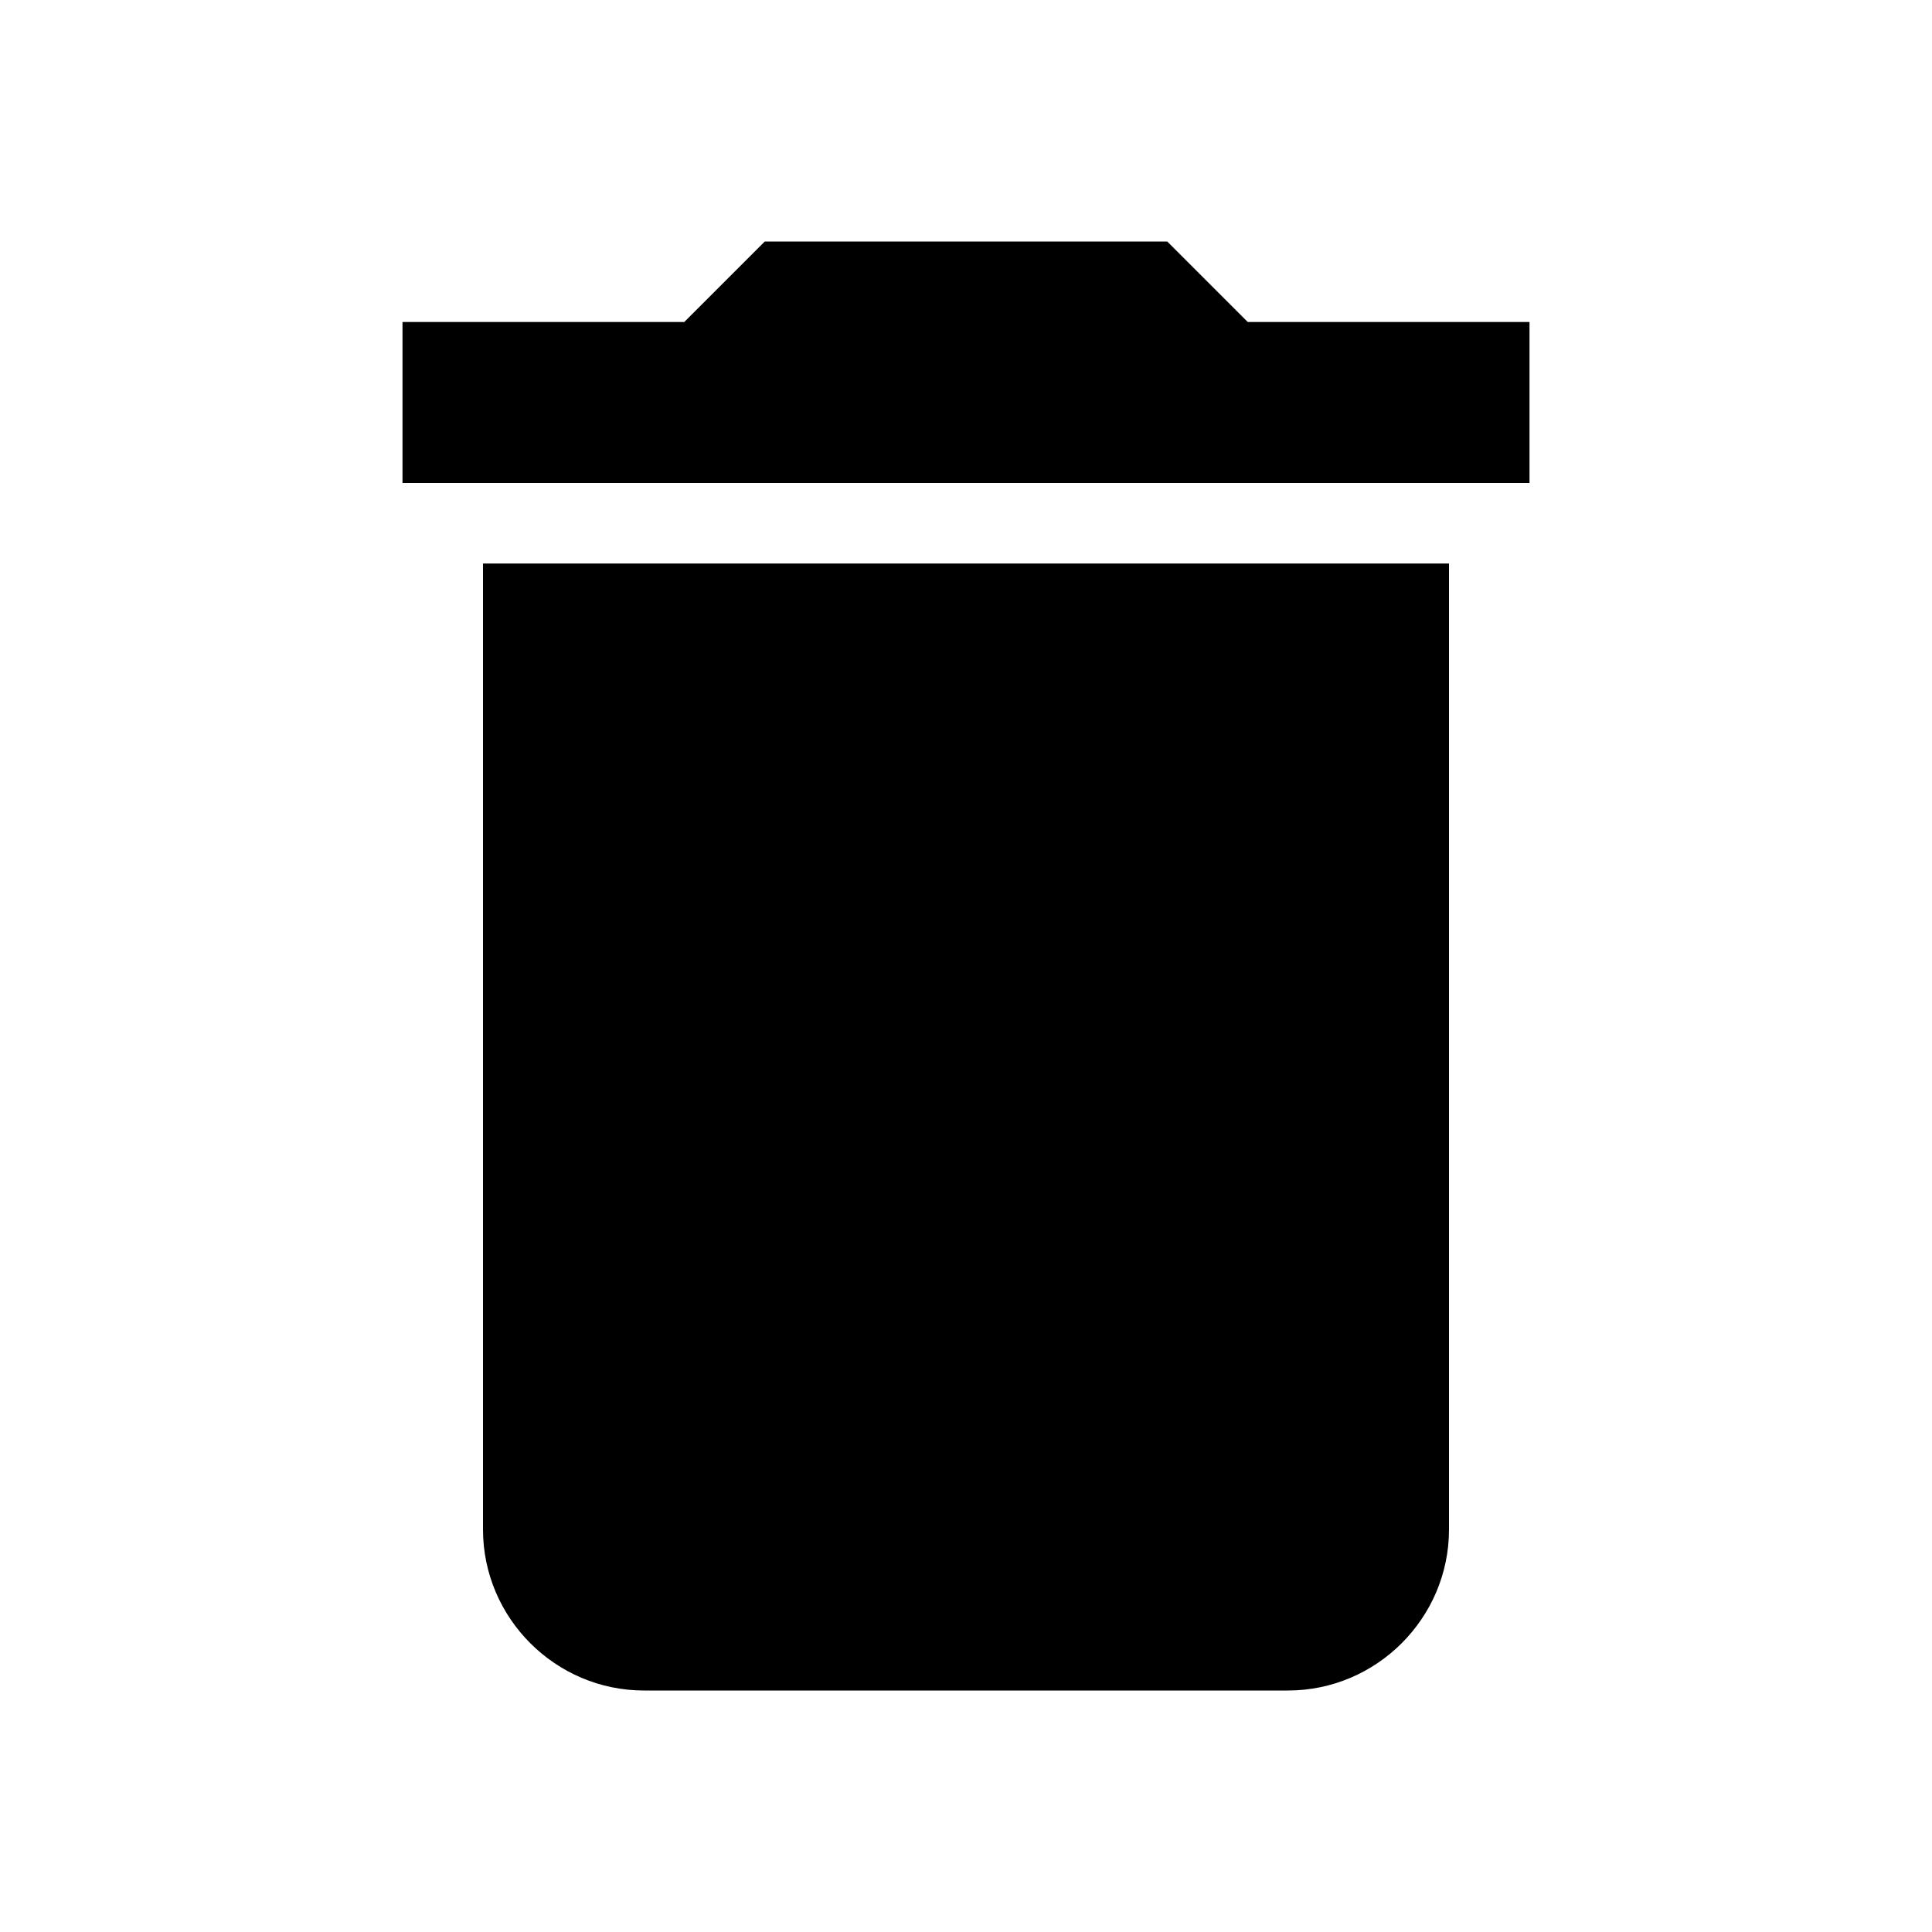
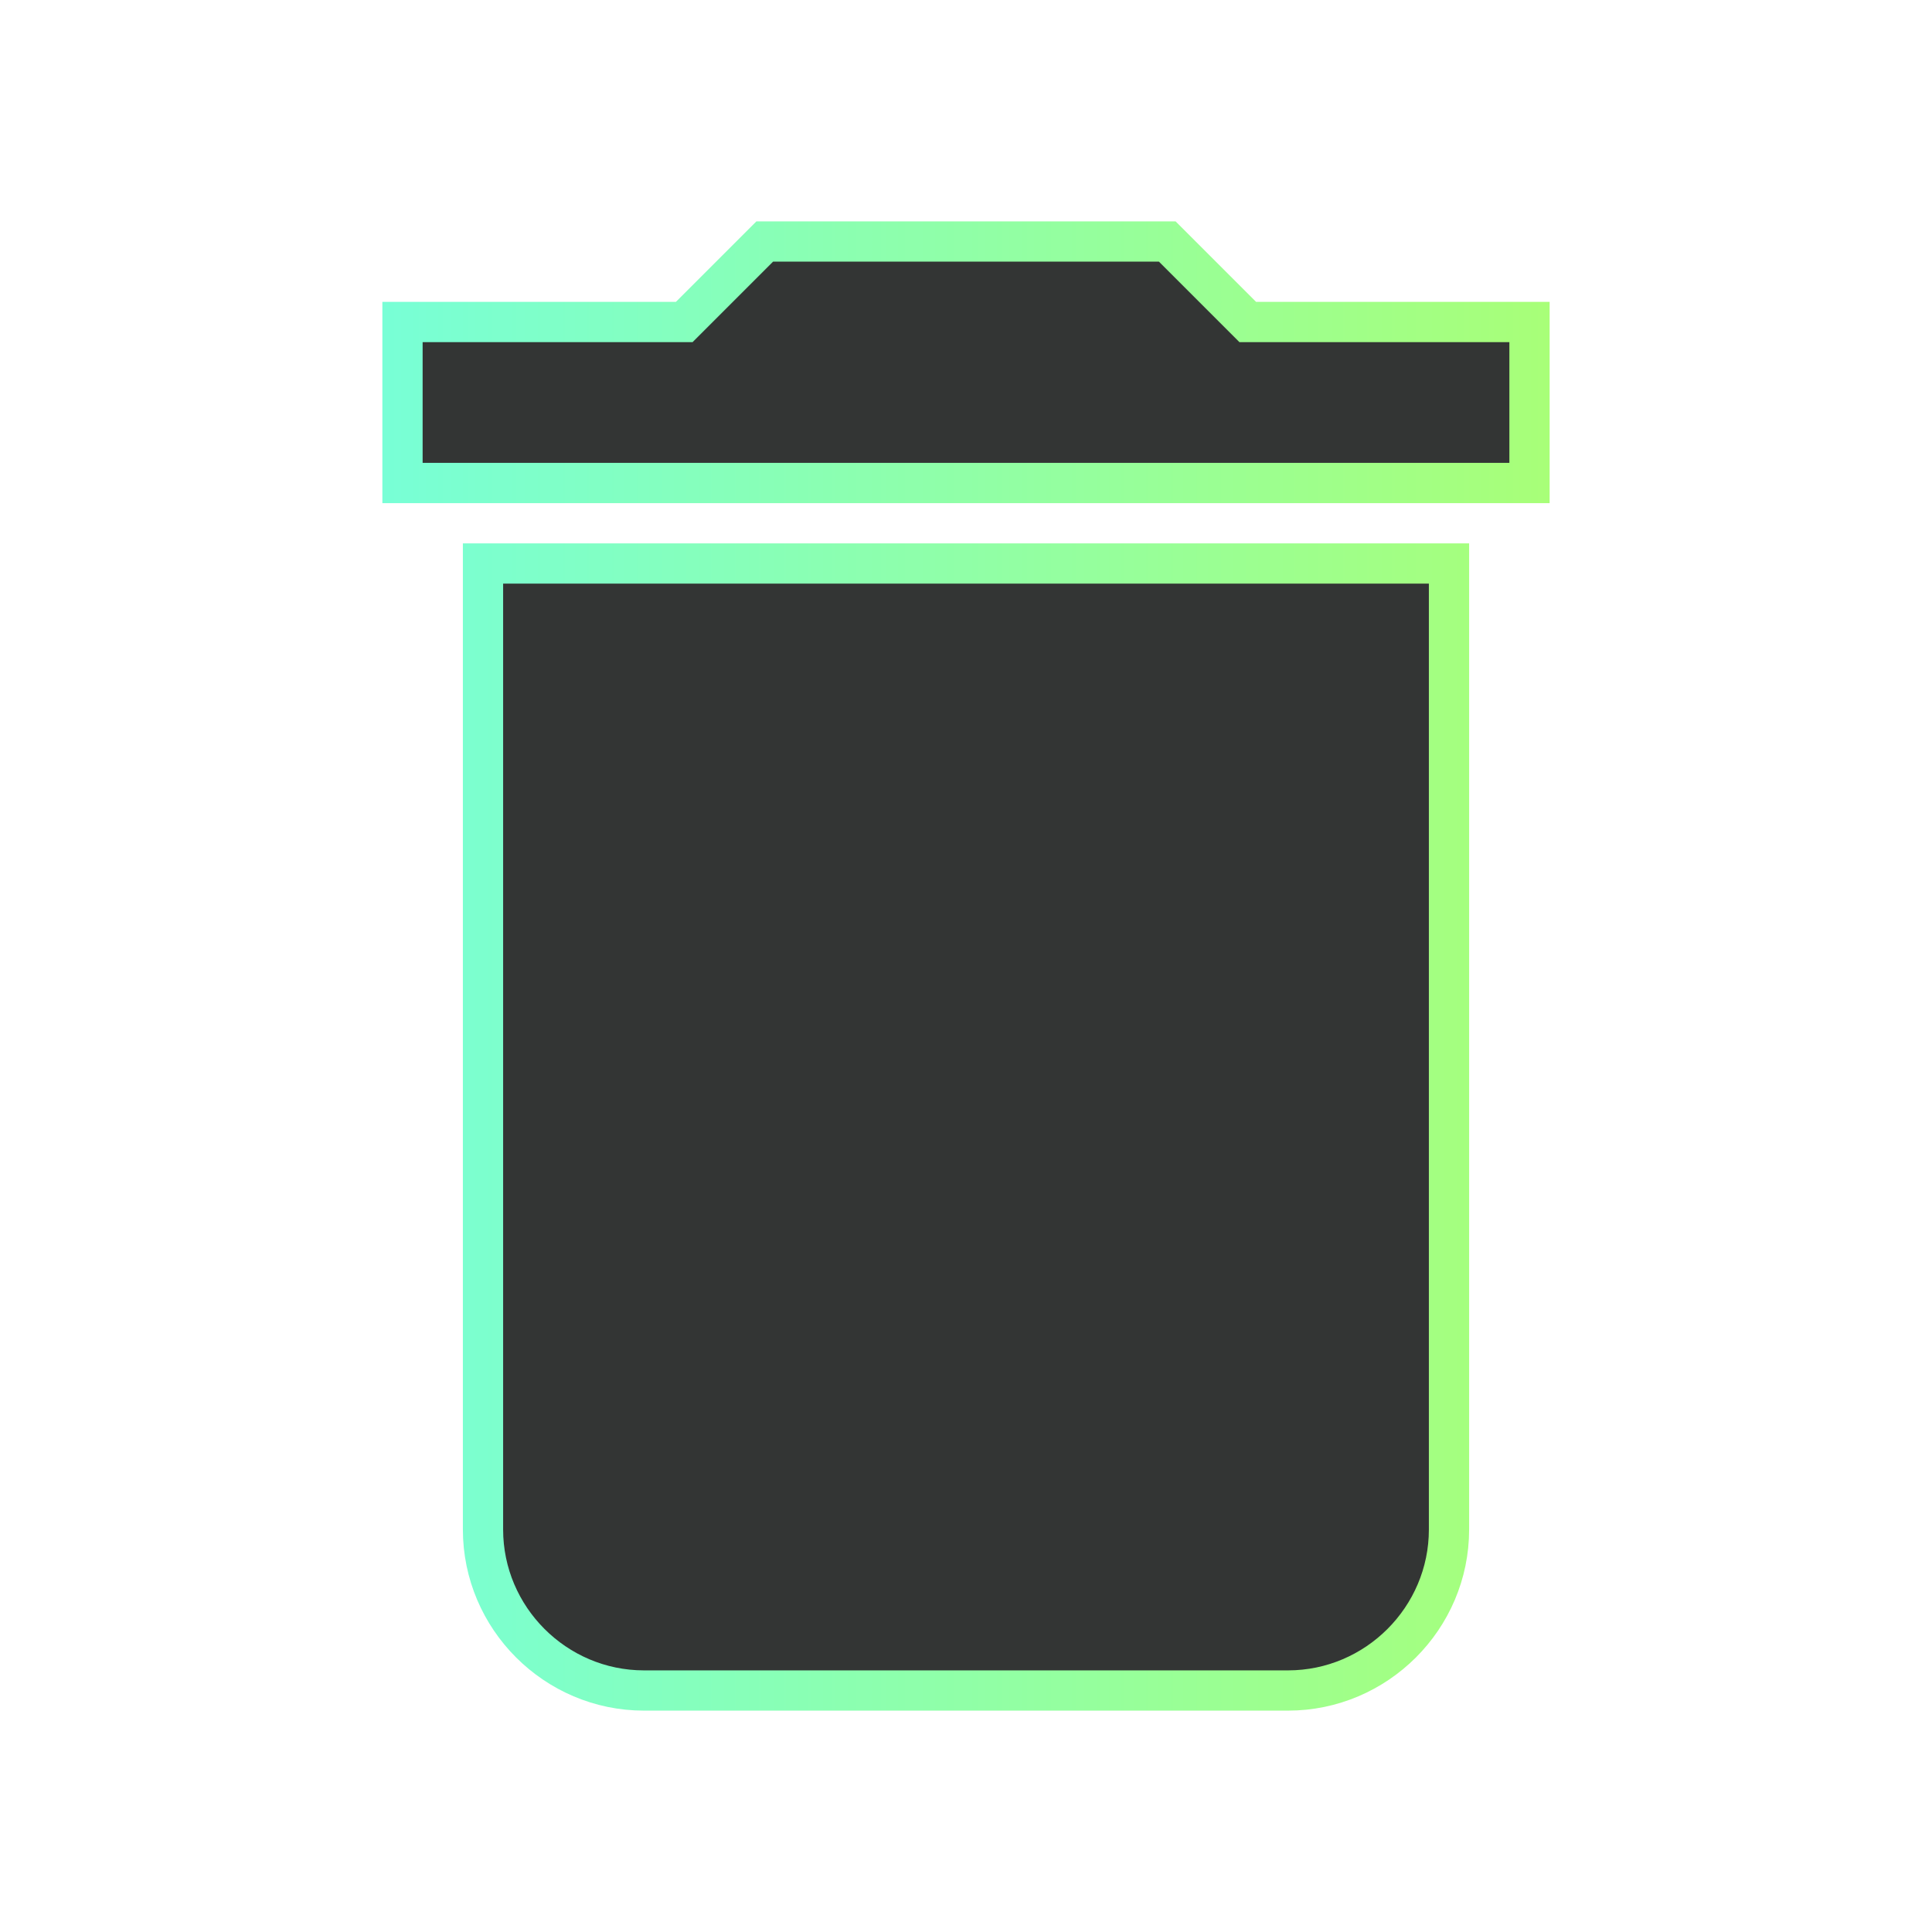
- <svg xmlns="http://www.w3.org/2000/svg" height="48px" viewBox="0 0 24 24" width="48px" fill="#000000">
-   <path d="M0 0h24v24H0z" fill="none" />
-   <path d="M6 19c0 1.1.9 2 2 2h8c1.1 0 2-.9 2-2V7H6v12zM19 4h-3.5l-1-1h-5l-1 1H5v2h14V4z" />
+ <svg xmlns="http://www.w3.org/2000/svg" version="1.1" id="Layer_1" x="0px" y="0px" viewBox="0 0 48 48" style="enable-background:new 0 0 48 48;" xml:space="preserve">
+   <style type="text/css">
+ 	.st0{fill:none;}
+ 	.st1{fill:#333534;stroke:url(#SVGID_1_);stroke-miterlimit:10;}
+ </style>
+   <path class="st0" d="M0,0h48v48H0V0z" />
+   <linearGradient id="SVGID_1_" gradientUnits="userSpaceOnUse" x1="9.5" y1="24" x2="38.5" y2="24">
+     <stop offset="0" style="stop-color:#78FFD6" />
+     <stop offset="1" style="stop-color:#A8FF78" />
+   </linearGradient>
+   <path class="st1" d="M12,38c0,2.2,1.8,4,4,4h16c2.2,0,4-1.8,4-4V14H12V38z M38,8h-7l-2-2H19l-2,2h-7v4h28V8z" />
</svg>
